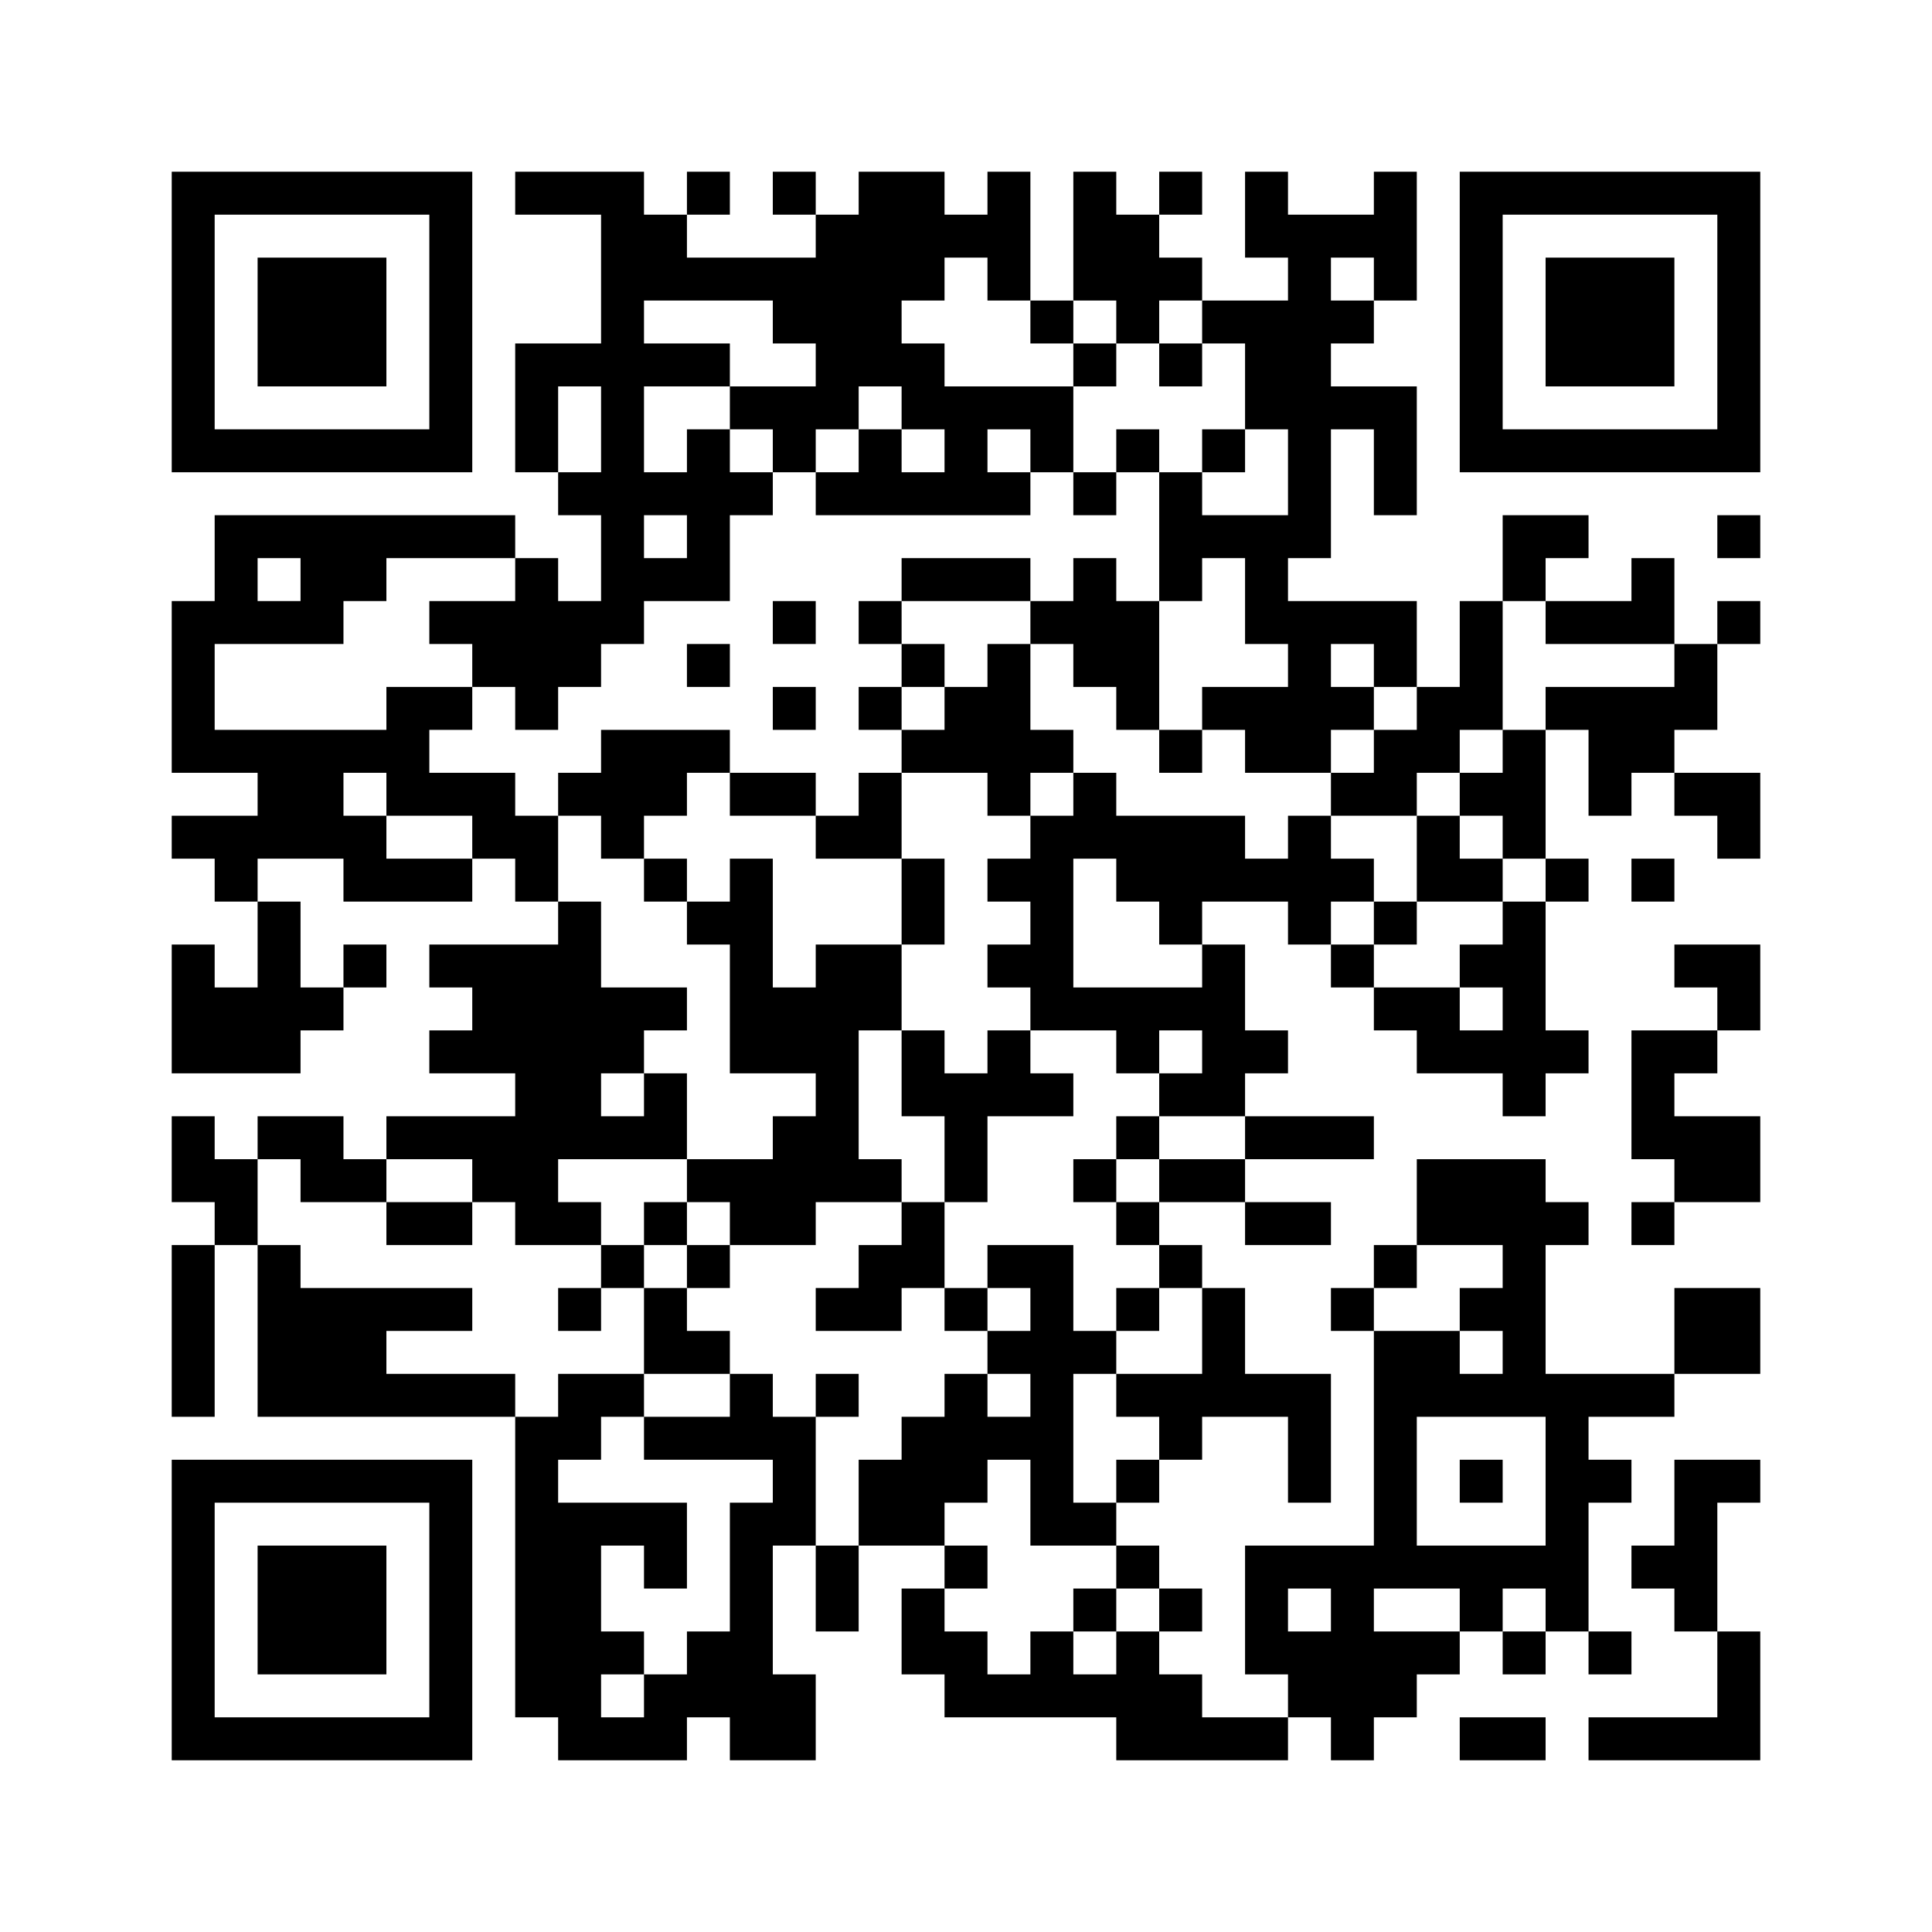
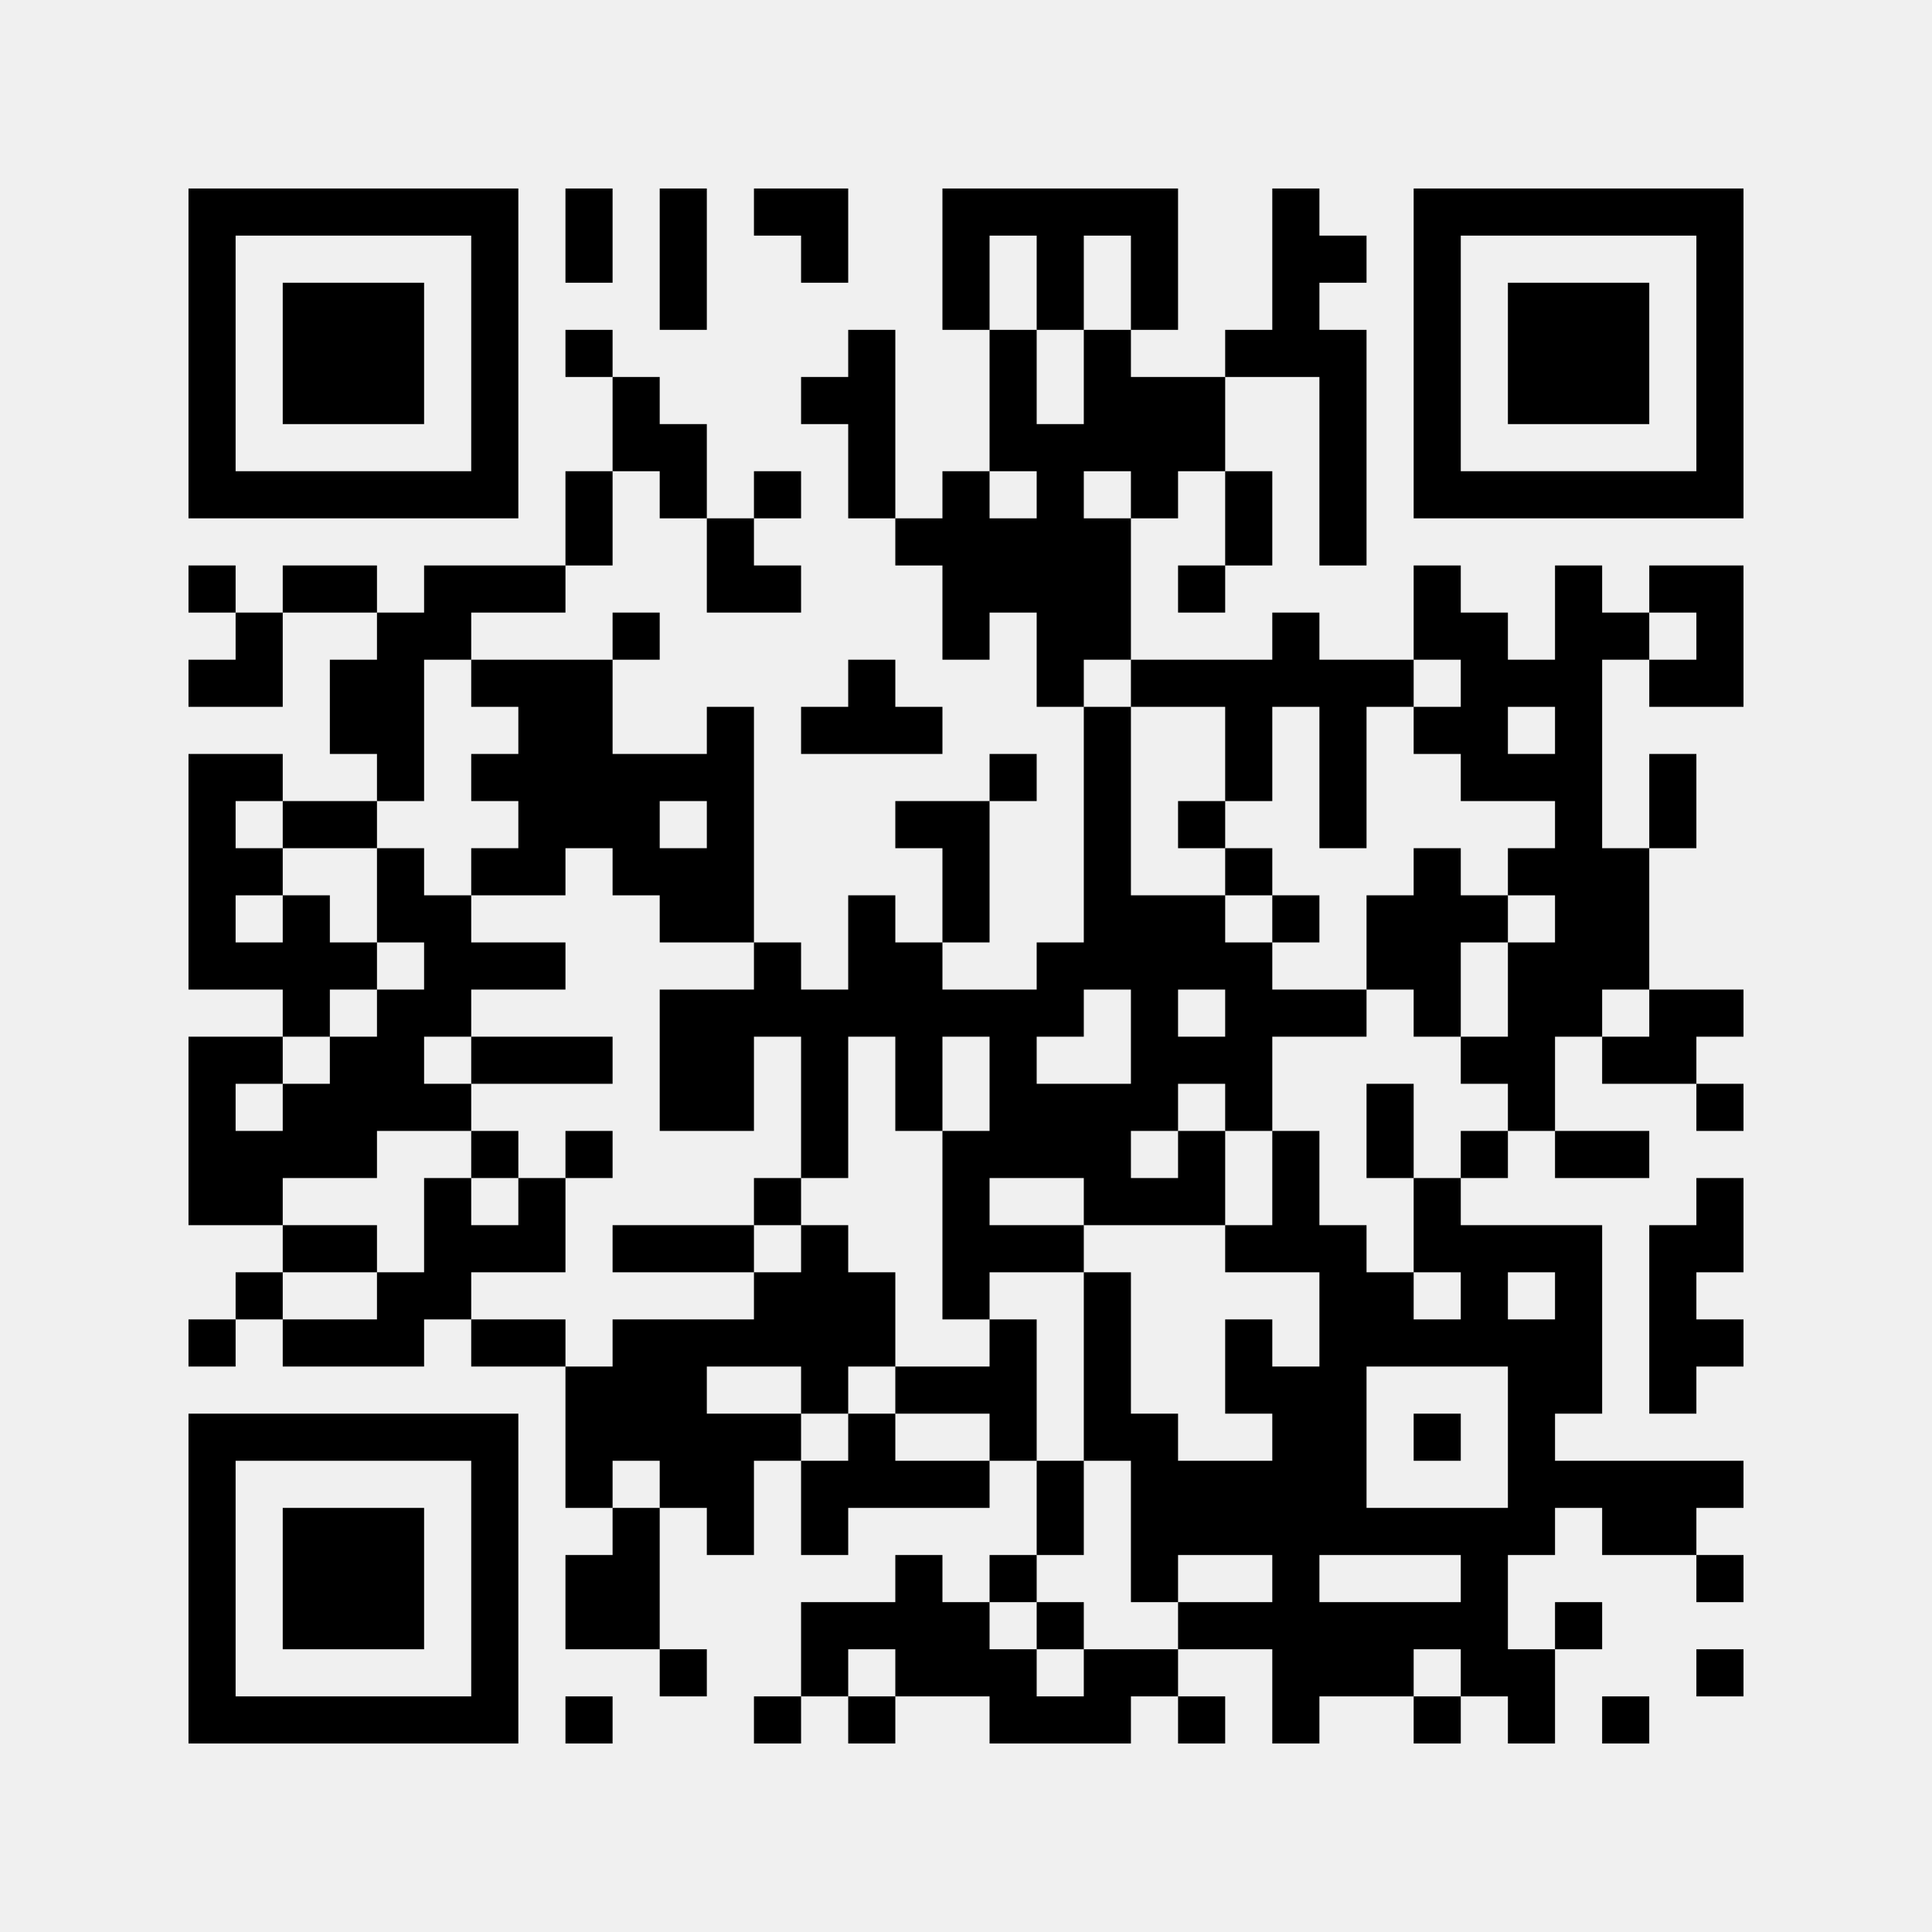
- <svg xmlns="http://www.w3.org/2000/svg" width="45mm" height="45mm" version="1.1" viewBox="0 0 45 45">
-   <rect fill="white" x="0" y="0" width="100%" height="100%" />
-   <path d="M4,4H5V5H4zM5,4H6V5H5zM6,4H7V5H6zM7,4H8V5H7zM8,4H9V5H8zM9,4H10V5H9zM10,4H11V5H10zM12,4H13V5H12zM13,4H14V5H13zM14,4H15V5H14zM16,4H17V5H16zM18,4H19V5H18zM20,4H21V5H20zM21,4H22V5H21zM23,4H24V5H23zM25,4H26V5H25zM27,4H28V5H27zM29,4H30V5H29zM32,4H33V5H32zM34,4H35V5H34zM35,4H36V5H35zM36,4H37V5H36zM37,4H38V5H37zM38,4H39V5H38zM39,4H40V5H39zM40,4H41V5H40zM4,5H5V6H4zM10,5H11V6H10zM14,5H15V6H14zM15,5H16V6H15zM19,5H20V6H19zM20,5H21V6H20zM21,5H22V6H21zM22,5H23V6H22zM23,5H24V6H23zM25,5H26V6H25zM26,5H27V6H26zM29,5H30V6H29zM30,5H31V6H30zM31,5H32V6H31zM32,5H33V6H32zM34,5H35V6H34zM40,5H41V6H40zM4,6H5V7H4zM6,6H7V7H6zM7,6H8V7H7zM8,6H9V7H8zM10,6H11V7H10zM14,6H15V7H14zM15,6H16V7H15zM16,6H17V7H16zM17,6H18V7H17zM18,6H19V7H18zM19,6H20V7H19zM20,6H21V7H20zM21,6H22V7H21zM23,6H24V7H23zM25,6H26V7H25zM26,6H27V7H26zM27,6H28V7H27zM30,6H31V7H30zM32,6H33V7H32zM34,6H35V7H34zM36,6H37V7H36zM37,6H38V7H37zM38,6H39V7H38zM40,6H41V7H40zM4,7H5V8H4zM6,7H7V8H6zM7,7H8V8H7zM8,7H9V8H8zM10,7H11V8H10zM14,7H15V8H14zM18,7H19V8H18zM19,7H20V8H19zM20,7H21V8H20zM24,7H25V8H24zM26,7H27V8H26zM28,7H29V8H28zM29,7H30V8H29zM30,7H31V8H30zM31,7H32V8H31zM34,7H35V8H34zM36,7H37V8H36zM37,7H38V8H37zM38,7H39V8H38zM40,7H41V8H40zM4,8H5V9H4zM6,8H7V9H6zM7,8H8V9H7zM8,8H9V9H8zM10,8H11V9H10zM12,8H13V9H12zM13,8H14V9H13zM14,8H15V9H14zM15,8H16V9H15zM16,8H17V9H16zM19,8H20V9H19zM20,8H21V9H20zM21,8H22V9H21zM25,8H26V9H25zM27,8H28V9H27zM29,8H30V9H29zM30,8H31V9H30zM34,8H35V9H34zM36,8H37V9H36zM37,8H38V9H37zM38,8H39V9H38zM40,8H41V9H40zM4,9H5V10H4zM10,9H11V10H10zM12,9H13V10H12zM14,9H15V10H14zM17,9H18V10H17zM18,9H19V10H18zM19,9H20V10H19zM21,9H22V10H21zM22,9H23V10H22zM23,9H24V10H23zM24,9H25V10H24zM29,9H30V10H29zM30,9H31V10H30zM31,9H32V10H31zM32,9H33V10H32zM34,9H35V10H34zM40,9H41V10H40zM4,10H5V11H4zM5,10H6V11H5zM6,10H7V11H6zM7,10H8V11H7zM8,10H9V11H8zM9,10H10V11H9zM10,10H11V11H10zM12,10H13V11H12zM14,10H15V11H14zM16,10H17V11H16zM18,10H19V11H18zM20,10H21V11H20zM22,10H23V11H22zM24,10H25V11H24zM26,10H27V11H26zM28,10H29V11H28zM30,10H31V11H30zM32,10H33V11H32zM34,10H35V11H34zM35,10H36V11H35zM36,10H37V11H36zM37,10H38V11H37zM38,10H39V11H38zM39,10H40V11H39zM40,10H41V11H40zM13,11H14V12H13zM14,11H15V12H14zM15,11H16V12H15zM16,11H17V12H16zM17,11H18V12H17zM19,11H20V12H19zM20,11H21V12H20zM21,11H22V12H21zM22,11H23V12H22zM23,11H24V12H23zM25,11H26V12H25zM27,11H28V12H27zM30,11H31V12H30zM32,11H33V12H32zM5,12H6V13H5zM6,12H7V13H6zM7,12H8V13H7zM8,12H9V13H8zM9,12H10V13H9zM10,12H11V13H10zM11,12H12V13H11zM14,12H15V13H14zM16,12H17V13H16zM27,12H28V13H27zM28,12H29V13H28zM29,12H30V13H29zM30,12H31V13H30zM35,12H36V13H35zM36,12H37V13H36zM40,12H41V13H40zM5,13H6V14H5zM7,13H8V14H7zM8,13H9V14H8zM12,13H13V14H12zM14,13H15V14H14zM15,13H16V14H15zM16,13H17V14H16zM21,13H22V14H21zM22,13H23V14H22zM23,13H24V14H23zM25,13H26V14H25zM27,13H28V14H27zM29,13H30V14H29zM35,13H36V14H35zM38,13H39V14H38zM4,14H5V15H4zM5,14H6V15H5zM6,14H7V15H6zM7,14H8V15H7zM10,14H11V15H10zM11,14H12V15H11zM12,14H13V15H12zM13,14H14V15H13zM14,14H15V15H14zM18,14H19V15H18zM20,14H21V15H20zM24,14H25V15H24zM25,14H26V15H25zM26,14H27V15H26zM29,14H30V15H29zM30,14H31V15H30zM31,14H32V15H31zM32,14H33V15H32zM34,14H35V15H34zM36,14H37V15H36zM37,14H38V15H37zM38,14H39V15H38zM40,14H41V15H40zM4,15H5V16H4zM11,15H12V16H11zM12,15H13V16H12zM13,15H14V16H13zM16,15H17V16H16zM21,15H22V16H21zM23,15H24V16H23zM25,15H26V16H25zM26,15H27V16H26zM30,15H31V16H30zM32,15H33V16H32zM34,15H35V16H34zM39,15H40V16H39zM4,16H5V17H4zM9,16H10V17H9zM10,16H11V17H10zM12,16H13V17H12zM18,16H19V17H18zM20,16H21V17H20zM22,16H23V17H22zM23,16H24V17H23zM26,16H27V17H26zM28,16H29V17H28zM29,16H30V17H29zM30,16H31V17H30zM31,16H32V17H31zM33,16H34V17H33zM34,16H35V17H34zM36,16H37V17H36zM37,16H38V17H37zM38,16H39V17H38zM39,16H40V17H39zM4,17H5V18H4zM5,17H6V18H5zM6,17H7V18H6zM7,17H8V18H7zM8,17H9V18H8zM9,17H10V18H9zM14,17H15V18H14zM15,17H16V18H15zM16,17H17V18H16zM21,17H22V18H21zM22,17H23V18H22zM23,17H24V18H23zM24,17H25V18H24zM27,17H28V18H27zM29,17H30V18H29zM30,17H31V18H30zM32,17H33V18H32zM33,17H34V18H33zM35,17H36V18H35zM37,17H38V18H37zM38,17H39V18H38zM6,18H7V19H6zM7,18H8V19H7zM9,18H10V19H9zM10,18H11V19H10zM11,18H12V19H11zM13,18H14V19H13zM14,18H15V19H14zM15,18H16V19H15zM17,18H18V19H17zM18,18H19V19H18zM20,18H21V19H20zM23,18H24V19H23zM25,18H26V19H25zM31,18H32V19H31zM32,18H33V19H32zM34,18H35V19H34zM35,18H36V19H35zM37,18H38V19H37zM39,18H40V19H39zM40,18H41V19H40zM4,19H5V20H4zM5,19H6V20H5zM6,19H7V20H6zM7,19H8V20H7zM8,19H9V20H8zM11,19H12V20H11zM12,19H13V20H12zM14,19H15V20H14zM19,19H20V20H19zM20,19H21V20H20zM24,19H25V20H24zM25,19H26V20H25zM26,19H27V20H26zM27,19H28V20H27zM28,19H29V20H28zM30,19H31V20H30zM33,19H34V20H33zM35,19H36V20H35zM40,19H41V20H40zM5,20H6V21H5zM8,20H9V21H8zM9,20H10V21H9zM10,20H11V21H10zM12,20H13V21H12zM15,20H16V21H15zM17,20H18V21H17zM21,20H22V21H21zM23,20H24V21H23zM24,20H25V21H24zM26,20H27V21H26zM27,20H28V21H27zM28,20H29V21H28zM29,20H30V21H29zM30,20H31V21H30zM31,20H32V21H31zM33,20H34V21H33zM34,20H35V21H34zM36,20H37V21H36zM38,20H39V21H38zM6,21H7V22H6zM13,21H14V22H13zM16,21H17V22H16zM17,21H18V22H17zM21,21H22V22H21zM24,21H25V22H24zM27,21H28V22H27zM30,21H31V22H30zM32,21H33V22H32zM35,21H36V22H35zM4,22H5V23H4zM6,22H7V23H6zM8,22H9V23H8zM10,22H11V23H10zM11,22H12V23H11zM12,22H13V23H12zM13,22H14V23H13zM17,22H18V23H17zM19,22H20V23H19zM20,22H21V23H20zM23,22H24V23H23zM24,22H25V23H24zM28,22H29V23H28zM31,22H32V23H31zM34,22H35V23H34zM35,22H36V23H35zM39,22H40V23H39zM40,22H41V23H40zM4,23H5V24H4zM5,23H6V24H5zM6,23H7V24H6zM7,23H8V24H7zM11,23H12V24H11zM12,23H13V24H12zM13,23H14V24H13zM14,23H15V24H14zM15,23H16V24H15zM17,23H18V24H17zM18,23H19V24H18zM19,23H20V24H19zM20,23H21V24H20zM24,23H25V24H24zM25,23H26V24H25zM26,23H27V24H26zM27,23H28V24H27zM28,23H29V24H28zM32,23H33V24H32zM33,23H34V24H33zM35,23H36V24H35zM40,23H41V24H40zM4,24H5V25H4zM5,24H6V25H5zM6,24H7V25H6zM10,24H11V25H10zM11,24H12V25H11zM12,24H13V25H12zM13,24H14V25H13zM14,24H15V25H14zM17,24H18V25H17zM18,24H19V25H18zM19,24H20V25H19zM21,24H22V25H21zM23,24H24V25H23zM26,24H27V25H26zM28,24H29V25H28zM29,24H30V25H29zM33,24H34V25H33zM34,24H35V25H34zM35,24H36V25H35zM36,24H37V25H36zM38,24H39V25H38zM39,24H40V25H39zM12,25H13V26H12zM13,25H14V26H13zM15,25H16V26H15zM19,25H20V26H19zM21,25H22V26H21zM22,25H23V26H22zM23,25H24V26H23zM24,25H25V26H24zM27,25H28V26H27zM28,25H29V26H28zM35,25H36V26H35zM38,25H39V26H38zM4,26H5V27H4zM6,26H7V27H6zM7,26H8V27H7zM9,26H10V27H9zM10,26H11V27H10zM11,26H12V27H11zM12,26H13V27H12zM13,26H14V27H13zM14,26H15V27H14zM15,26H16V27H15zM18,26H19V27H18zM19,26H20V27H19zM22,26H23V27H22zM26,26H27V27H26zM29,26H30V27H29zM30,26H31V27H30zM31,26H32V27H31zM38,26H39V27H38zM39,26H40V27H39zM40,26H41V27H40zM4,27H5V28H4zM5,27H6V28H5zM7,27H8V28H7zM8,27H9V28H8zM11,27H12V28H11zM12,27H13V28H12zM16,27H17V28H16zM17,27H18V28H17zM18,27H19V28H18zM19,27H20V28H19zM20,27H21V28H20zM22,27H23V28H22zM25,27H26V28H25zM27,27H28V28H27zM28,27H29V28H28zM33,27H34V28H33zM34,27H35V28H34zM35,27H36V28H35zM39,27H40V28H39zM40,27H41V28H40zM5,28H6V29H5zM9,28H10V29H9zM10,28H11V29H10zM12,28H13V29H12zM13,28H14V29H13zM15,28H16V29H15zM17,28H18V29H17zM18,28H19V29H18zM21,28H22V29H21zM26,28H27V29H26zM29,28H30V29H29zM30,28H31V29H30zM33,28H34V29H33zM34,28H35V29H34zM35,28H36V29H35zM36,28H37V29H36zM38,28H39V29H38zM4,29H5V30H4zM6,29H7V30H6zM14,29H15V30H14zM16,29H17V30H16zM20,29H21V30H20zM21,29H22V30H21zM23,29H24V30H23zM24,29H25V30H24zM27,29H28V30H27zM32,29H33V30H32zM35,29H36V30H35zM4,30H5V31H4zM6,30H7V31H6zM7,30H8V31H7zM8,30H9V31H8zM9,30H10V31H9zM10,30H11V31H10zM13,30H14V31H13zM15,30H16V31H15zM19,30H20V31H19zM20,30H21V31H20zM22,30H23V31H22zM24,30H25V31H24zM26,30H27V31H26zM28,30H29V31H28zM31,30H32V31H31zM34,30H35V31H34zM35,30H36V31H35zM39,30H40V31H39zM40,30H41V31H40zM4,31H5V32H4zM6,31H7V32H6zM7,31H8V32H7zM8,31H9V32H8zM15,31H16V32H15zM16,31H17V32H16zM23,31H24V32H23zM24,31H25V32H24zM25,31H26V32H25zM28,31H29V32H28zM32,31H33V32H32zM33,31H34V32H33zM35,31H36V32H35zM39,31H40V32H39zM40,31H41V32H40zM4,32H5V33H4zM6,32H7V33H6zM7,32H8V33H7zM8,32H9V33H8zM9,32H10V33H9zM10,32H11V33H10zM11,32H12V33H11zM13,32H14V33H13zM14,32H15V33H14zM17,32H18V33H17zM19,32H20V33H19zM22,32H23V33H22zM24,32H25V33H24zM26,32H27V33H26zM27,32H28V33H27zM28,32H29V33H28zM29,32H30V33H29zM30,32H31V33H30zM32,32H33V33H32zM33,32H34V33H33zM34,32H35V33H34zM35,32H36V33H35zM36,32H37V33H36zM37,32H38V33H37zM38,32H39V33H38zM12,33H13V34H12zM13,33H14V34H13zM15,33H16V34H15zM16,33H17V34H16zM17,33H18V34H17zM18,33H19V34H18zM21,33H22V34H21zM22,33H23V34H22zM23,33H24V34H23zM24,33H25V34H24zM27,33H28V34H27zM30,33H31V34H30zM32,33H33V34H32zM36,33H37V34H36zM4,34H5V35H4zM5,34H6V35H5zM6,34H7V35H6zM7,34H8V35H7zM8,34H9V35H8zM9,34H10V35H9zM10,34H11V35H10zM12,34H13V35H12zM18,34H19V35H18zM20,34H21V35H20zM21,34H22V35H21zM22,34H23V35H22zM24,34H25V35H24zM26,34H27V35H26zM30,34H31V35H30zM32,34H33V35H32zM34,34H35V35H34zM36,34H37V35H36zM37,34H38V35H37zM39,34H40V35H39zM40,34H41V35H40zM4,35H5V36H4zM10,35H11V36H10zM12,35H13V36H12zM13,35H14V36H13zM14,35H15V36H14zM15,35H16V36H15zM17,35H18V36H17zM18,35H19V36H18zM20,35H21V36H20zM21,35H22V36H21zM24,35H25V36H24zM25,35H26V36H25zM32,35H33V36H32zM36,35H37V36H36zM39,35H40V36H39zM4,36H5V37H4zM6,36H7V37H6zM7,36H8V37H7zM8,36H9V37H8zM10,36H11V37H10zM12,36H13V37H12zM13,36H14V37H13zM15,36H16V37H15zM17,36H18V37H17zM19,36H20V37H19zM22,36H23V37H22zM26,36H27V37H26zM29,36H30V37H29zM30,36H31V37H30zM31,36H32V37H31zM32,36H33V37H32zM33,36H34V37H33zM34,36H35V37H34zM35,36H36V37H35zM36,36H37V37H36zM38,36H39V37H38zM39,36H40V37H39zM4,37H5V38H4zM6,37H7V38H6zM7,37H8V38H7zM8,37H9V38H8zM10,37H11V38H10zM12,37H13V38H12zM13,37H14V38H13zM17,37H18V38H17zM19,37H20V38H19zM21,37H22V38H21zM25,37H26V38H25zM27,37H28V38H27zM29,37H30V38H29zM31,37H32V38H31zM34,37H35V38H34zM36,37H37V38H36zM39,37H40V38H39zM4,38H5V39H4zM6,38H7V39H6zM7,38H8V39H7zM8,38H9V39H8zM10,38H11V39H10zM12,38H13V39H12zM13,38H14V39H13zM14,38H15V39H14zM16,38H17V39H16zM17,38H18V39H17zM21,38H22V39H21zM22,38H23V39H22zM24,38H25V39H24zM26,38H27V39H26zM29,38H30V39H29zM30,38H31V39H30zM31,38H32V39H31zM32,38H33V39H32zM33,38H34V39H33zM35,38H36V39H35zM37,38H38V39H37zM40,38H41V39H40zM4,39H5V40H4zM10,39H11V40H10zM12,39H13V40H12zM13,39H14V40H13zM15,39H16V40H15zM16,39H17V40H16zM17,39H18V40H17zM18,39H19V40H18zM22,39H23V40H22zM23,39H24V40H23zM24,39H25V40H24zM25,39H26V40H25zM26,39H27V40H26zM27,39H28V40H27zM30,39H31V40H30zM31,39H32V40H31zM32,39H33V40H32zM40,39H41V40H40zM4,40H5V41H4zM5,40H6V41H5zM6,40H7V41H6zM7,40H8V41H7zM8,40H9V41H8zM9,40H10V41H9zM10,40H11V41H10zM13,40H14V41H13zM14,40H15V41H14zM15,40H16V41H15zM17,40H18V41H17zM18,40H19V41H18zM26,40H27V41H26zM27,40H28V41H27zM28,40H29V41H28zM29,40H30V41H29zM31,40H32V41H31zM34,40H35V41H34zM35,40H36V41H35zM37,40H38V41H37zM38,40H39V41H38zM39,40H40V41H39zM40,40H41V41H40z" id="qr-path" fill="#000000" fill-opacity="1" fill-rule="nonzero" stroke="none" />
+ <svg xmlns="http://www.w3.org/2000/svg" width="41mm" height="41mm" version="1.1" viewBox="0 0 41 41">
+   <path d="M4,4H5V5H4zM5,4H6V5H5zM6,4H7V5H6zM7,4H8V5H7zM8,4H9V5H8zM9,4H10V5H9zM10,4H11V5H10zM12,4H13V5H12zM14,4H15V5H14zM16,4H17V5H16zM17,4H18V5H17zM20,4H21V5H20zM21,4H22V5H21zM22,4H23V5H22zM23,4H24V5H23zM24,4H25V5H24zM27,4H28V5H27zM30,4H31V5H30zM31,4H32V5H31zM32,4H33V5H32zM33,4H34V5H33zM34,4H35V5H34zM35,4H36V5H35zM36,4H37V5H36zM4,5H5V6H4zM10,5H11V6H10zM12,5H13V6H12zM14,5H15V6H14zM17,5H18V6H17zM20,5H21V6H20zM22,5H23V6H22zM24,5H25V6H24zM27,5H28V6H27zM28,5H29V6H28zM30,5H31V6H30zM36,5H37V6H36zM4,6H5V7H4zM6,6H7V7H6zM7,6H8V7H7zM8,6H9V7H8zM10,6H11V7H10zM14,6H15V7H14zM20,6H21V7H20zM22,6H23V7H22zM24,6H25V7H24zM27,6H28V7H27zM30,6H31V7H30zM32,6H33V7H32zM33,6H34V7H33zM34,6H35V7H34zM36,6H37V7H36zM4,7H5V8H4zM6,7H7V8H6zM7,7H8V8H7zM8,7H9V8H8zM10,7H11V8H10zM12,7H13V8H12zM18,7H19V8H18zM21,7H22V8H21zM23,7H24V8H23zM26,7H27V8H26zM27,7H28V8H27zM28,7H29V8H28zM30,7H31V8H30zM32,7H33V8H32zM33,7H34V8H33zM34,7H35V8H34zM36,7H37V8H36zM4,8H5V9H4zM6,8H7V9H6zM7,8H8V9H7zM8,8H9V9H8zM10,8H11V9H10zM13,8H14V9H13zM17,8H18V9H17zM18,8H19V9H18zM21,8H22V9H21zM23,8H24V9H23zM24,8H25V9H24zM25,8H26V9H25zM28,8H29V9H28zM30,8H31V9H30zM32,8H33V9H32zM33,8H34V9H33zM34,8H35V9H34zM36,8H37V9H36zM4,9H5V10H4zM10,9H11V10H10zM13,9H14V10H13zM14,9H15V10H14zM18,9H19V10H18zM21,9H22V10H21zM22,9H23V10H22zM23,9H24V10H23zM24,9H25V10H24zM25,9H26V10H25zM28,9H29V10H28zM30,9H31V10H30zM36,9H37V10H36zM4,10H5V11H4zM5,10H6V11H5zM6,10H7V11H6zM7,10H8V11H7zM8,10H9V11H8zM9,10H10V11H9zM10,10H11V11H10zM12,10H13V11H12zM14,10H15V11H14zM16,10H17V11H16zM18,10H19V11H18zM20,10H21V11H20zM22,10H23V11H22zM24,10H25V11H24zM26,10H27V11H26zM28,10H29V11H28zM30,10H31V11H30zM31,10H32V11H31zM32,10H33V11H32zM33,10H34V11H33zM34,10H35V11H34zM35,10H36V11H35zM36,10H37V11H36zM12,11H13V12H12zM15,11H16V12H15zM19,11H20V12H19zM20,11H21V12H20zM21,11H22V12H21zM22,11H23V12H22zM23,11H24V12H23zM26,11H27V12H26zM28,11H29V12H28zM4,12H5V13H4zM6,12H7V13H6zM7,12H8V13H7zM9,12H10V13H9zM10,12H11V13H10zM11,12H12V13H11zM15,12H16V13H15zM16,12H17V13H16zM20,12H21V13H20zM21,12H22V13H21zM22,12H23V13H22zM23,12H24V13H23zM25,12H26V13H25zM30,12H31V13H30zM33,12H34V13H33zM35,12H36V13H35zM36,12H37V13H36zM5,13H6V14H5zM8,13H9V14H8zM9,13H10V14H9zM13,13H14V14H13zM20,13H21V14H20zM22,13H23V14H22zM23,13H24V14H23zM27,13H28V14H27zM30,13H31V14H30zM31,13H32V14H31zM33,13H34V14H33zM34,13H35V14H34zM36,13H37V14H36zM4,14H5V15H4zM5,14H6V15H5zM7,14H8V15H7zM8,14H9V15H8zM10,14H11V15H10zM11,14H12V15H11zM12,14H13V15H12zM18,14H19V15H18zM22,14H23V15H22zM24,14H25V15H24zM25,14H26V15H25zM26,14H27V15H26zM27,14H28V15H27zM28,14H29V15H28zM29,14H30V15H29zM31,14H32V15H31zM32,14H33V15H32zM33,14H34V15H33zM35,14H36V15H35zM36,14H37V15H36zM7,15H8V16H7zM8,15H9V16H8zM11,15H12V16H11zM12,15H13V16H12zM15,15H16V16H15zM17,15H18V16H17zM18,15H19V16H18zM19,15H20V16H19zM23,15H24V16H23zM26,15H27V16H26zM28,15H29V16H28zM30,15H31V16H30zM31,15H32V16H31zM33,15H34V16H33zM4,16H5V17H4zM5,16H6V17H5zM8,16H9V17H8zM10,16H11V17H10zM11,16H12V17H11zM12,16H13V17H12zM13,16H14V17H13zM14,16H15V17H14zM15,16H16V17H15zM21,16H22V17H21zM23,16H24V17H23zM26,16H27V17H26zM28,16H29V17H28zM31,16H32V17H31zM32,16H33V17H32zM33,16H34V17H33zM35,16H36V17H35zM4,17H5V18H4zM6,17H7V18H6zM7,17H8V18H7zM11,17H12V18H11zM12,17H13V18H12zM13,17H14V18H13zM15,17H16V18H15zM19,17H20V18H19zM20,17H21V18H20zM23,17H24V18H23zM25,17H26V18H25zM28,17H29V18H28zM33,17H34V18H33zM35,17H36V18H35zM4,18H5V19H4zM5,18H6V19H5zM8,18H9V19H8zM10,18H11V19H10zM11,18H12V19H11zM13,18H14V19H13zM14,18H15V19H14zM15,18H16V19H15zM20,18H21V19H20zM23,18H24V19H23zM26,18H27V19H26zM30,18H31V19H30zM32,18H33V19H32zM33,18H34V19H33zM34,18H35V19H34zM4,19H5V20H4zM6,19H7V20H6zM8,19H9V20H8zM9,19H10V20H9zM14,19H15V20H14zM15,19H16V20H15zM18,19H19V20H18zM20,19H21V20H20zM23,19H24V20H23zM24,19H25V20H24zM25,19H26V20H25zM27,19H28V20H27zM29,19H30V20H29zM30,19H31V20H30zM31,19H32V20H31zM33,19H34V20H33zM34,19H35V20H34zM4,20H5V21H4zM5,20H6V21H5zM6,20H7V21H6zM7,20H8V21H7zM9,20H10V21H9zM10,20H11V21H10zM11,20H12V21H11zM16,20H17V21H16zM18,20H19V21H18zM19,20H20V21H19zM22,20H23V21H22zM23,20H24V21H23zM24,20H25V21H24zM25,20H26V21H25zM26,20H27V21H26zM29,20H30V21H29zM30,20H31V21H30zM32,20H33V21H32zM33,20H34V21H33zM34,20H35V21H34zM6,21H7V22H6zM8,21H9V22H8zM9,21H10V22H9zM14,21H15V22H14zM15,21H16V22H15zM16,21H17V22H16zM17,21H18V22H17zM18,21H19V22H18zM19,21H20V22H19zM20,21H21V22H20zM21,21H22V22H21zM22,21H23V22H22zM24,21H25V22H24zM26,21H27V22H26zM27,21H28V22H27zM28,21H29V22H28zM30,21H31V22H30zM32,21H33V22H32zM33,21H34V22H33zM35,21H36V22H35zM36,21H37V22H36zM4,22H5V23H4zM5,22H6V23H5zM7,22H8V23H7zM8,22H9V23H8zM10,22H11V23H10zM11,22H12V23H11zM12,22H13V23H12zM14,22H15V23H14zM15,22H16V23H15zM17,22H18V23H17zM19,22H20V23H19zM21,22H22V23H21zM24,22H25V23H24zM25,22H26V23H25zM26,22H27V23H26zM31,22H32V23H31zM32,22H33V23H32zM34,22H35V23H34zM35,22H36V23H35zM4,23H5V24H4zM6,23H7V24H6zM7,23H8V24H7zM8,23H9V24H8zM9,23H10V24H9zM14,23H15V24H14zM15,23H16V24H15zM17,23H18V24H17zM19,23H20V24H19zM21,23H22V24H21zM22,23H23V24H22zM23,23H24V24H23zM24,23H25V24H24zM26,23H27V24H26zM29,23H30V24H29zM32,23H33V24H32zM36,23H37V24H36zM4,24H5V25H4zM5,24H6V25H5zM6,24H7V25H6zM7,24H8V25H7zM10,24H11V25H10zM12,24H13V25H12zM17,24H18V25H17zM20,24H21V25H20zM21,24H22V25H21zM22,24H23V25H22zM23,24H24V25H23zM25,24H26V25H25zM27,24H28V25H27zM29,24H30V25H29zM31,24H32V25H31zM33,24H34V25H33zM34,24H35V25H34zM4,25H5V26H4zM5,25H6V26H5zM9,25H10V26H9zM11,25H12V26H11zM16,25H17V26H16zM20,25H21V26H20zM23,25H24V26H23zM24,25H25V26H24zM25,25H26V26H25zM27,25H28V26H27zM30,25H31V26H30zM36,25H37V26H36zM6,26H7V27H6zM7,26H8V27H7zM9,26H10V27H9zM10,26H11V27H10zM11,26H12V27H11zM13,26H14V27H13zM14,26H15V27H14zM15,26H16V27H15zM17,26H18V27H17zM20,26H21V27H20zM21,26H22V27H21zM22,26H23V27H22zM26,26H27V27H26zM27,26H28V27H27zM28,26H29V27H28zM30,26H31V27H30zM31,26H32V27H31zM32,26H33V27H32zM33,26H34V27H33zM35,26H36V27H35zM36,26H37V27H36zM5,27H6V28H5zM8,27H9V28H8zM9,27H10V28H9zM16,27H17V28H16zM17,27H18V28H17zM18,27H19V28H18zM20,27H21V28H20zM23,27H24V28H23zM28,27H29V28H28zM29,27H30V28H29zM31,27H32V28H31zM33,27H34V28H33zM35,27H36V28H35zM4,28H5V29H4zM6,28H7V29H6zM7,28H8V29H7zM8,28H9V29H8zM10,28H11V29H10zM11,28H12V29H11zM13,28H14V29H13zM14,28H15V29H14zM15,28H16V29H15zM16,28H17V29H16zM17,28H18V29H17zM18,28H19V29H18zM21,28H22V29H21zM23,28H24V29H23zM26,28H27V29H26zM28,28H29V29H28zM29,28H30V29H29zM30,28H31V29H30zM31,28H32V29H31zM32,28H33V29H32zM33,28H34V29H33zM35,28H36V29H35zM36,28H37V29H36zM12,29H13V30H12zM13,29H14V30H13zM14,29H15V30H14zM17,29H18V30H17zM19,29H20V30H19zM20,29H21V30H20zM21,29H22V30H21zM23,29H24V30H23zM26,29H27V30H26zM27,29H28V30H27zM28,29H29V30H28zM32,29H33V30H32zM33,29H34V30H33zM35,29H36V30H35zM4,30H5V31H4zM5,30H6V31H5zM6,30H7V31H6zM7,30H8V31H7zM8,30H9V31H8zM9,30H10V31H9zM10,30H11V31H10zM12,30H13V31H12zM13,30H14V31H13zM14,30H15V31H14zM15,30H16V31H15zM16,30H17V31H16zM18,30H19V31H18zM21,30H22V31H21zM23,30H24V31H23zM24,30H25V31H24zM27,30H28V31H27zM28,30H29V31H28zM30,30H31V31H30zM32,30H33V31H32zM4,31H5V32H4zM10,31H11V32H10zM12,31H13V32H12zM14,31H15V32H14zM15,31H16V32H15zM17,31H18V32H17zM18,31H19V32H18zM19,31H20V32H19zM20,31H21V32H20zM22,31H23V32H22zM24,31H25V32H24zM25,31H26V32H25zM26,31H27V32H26zM27,31H28V32H27zM28,31H29V32H28zM32,31H33V32H32zM33,31H34V32H33zM34,31H35V32H34zM35,31H36V32H35zM36,31H37V32H36zM4,32H5V33H4zM6,32H7V33H6zM7,32H8V33H7zM8,32H9V33H8zM10,32H11V33H10zM13,32H14V33H13zM15,32H16V33H15zM17,32H18V33H17zM22,32H23V33H22zM24,32H25V33H24zM25,32H26V33H25zM26,32H27V33H26zM27,32H28V33H27zM28,32H29V33H28zM29,32H30V33H29zM30,32H31V33H30zM31,32H32V33H31zM32,32H33V33H32zM34,32H35V33H34zM35,32H36V33H35zM4,33H5V34H4zM6,33H7V34H6zM7,33H8V34H7zM8,33H9V34H8zM10,33H11V34H10zM12,33H13V34H12zM13,33H14V34H13zM19,33H20V34H19zM21,33H22V34H21zM24,33H25V34H24zM27,33H28V34H27zM31,33H32V34H31zM36,33H37V34H36zM4,34H5V35H4zM6,34H7V35H6zM7,34H8V35H7zM8,34H9V35H8zM10,34H11V35H10zM12,34H13V35H12zM13,34H14V35H13zM17,34H18V35H17zM18,34H19V35H18zM19,34H20V35H19zM20,34H21V35H20zM22,34H23V35H22zM25,34H26V35H25zM26,34H27V35H26zM27,34H28V35H27zM28,34H29V35H28zM29,34H30V35H29zM30,34H31V35H30zM31,34H32V35H31zM33,34H34V35H33zM4,35H5V36H4zM10,35H11V36H10zM14,35H15V36H14zM17,35H18V36H17zM19,35H20V36H19zM20,35H21V36H20zM21,35H22V36H21zM23,35H24V36H23zM24,35H25V36H24zM27,35H28V36H27zM28,35H29V36H28zM29,35H30V36H29zM31,35H32V36H31zM32,35H33V36H32zM36,35H37V36H36zM4,36H5V37H4zM5,36H6V37H5zM6,36H7V37H6zM7,36H8V37H7zM8,36H9V37H8zM9,36H10V37H9zM10,36H11V37H10zM12,36H13V37H12zM16,36H17V37H16zM18,36H19V37H18zM21,36H22V37H21zM22,36H23V37H22zM23,36H24V37H23zM25,36H26V37H25zM27,36H28V37H27zM30,36H31V37H30zM32,36H33V37H32zM34,36H35V37H34z" id="qr-path" fill="#000000" fill-opacity="1" fill-rule="nonzero" stroke="none" />
</svg>
